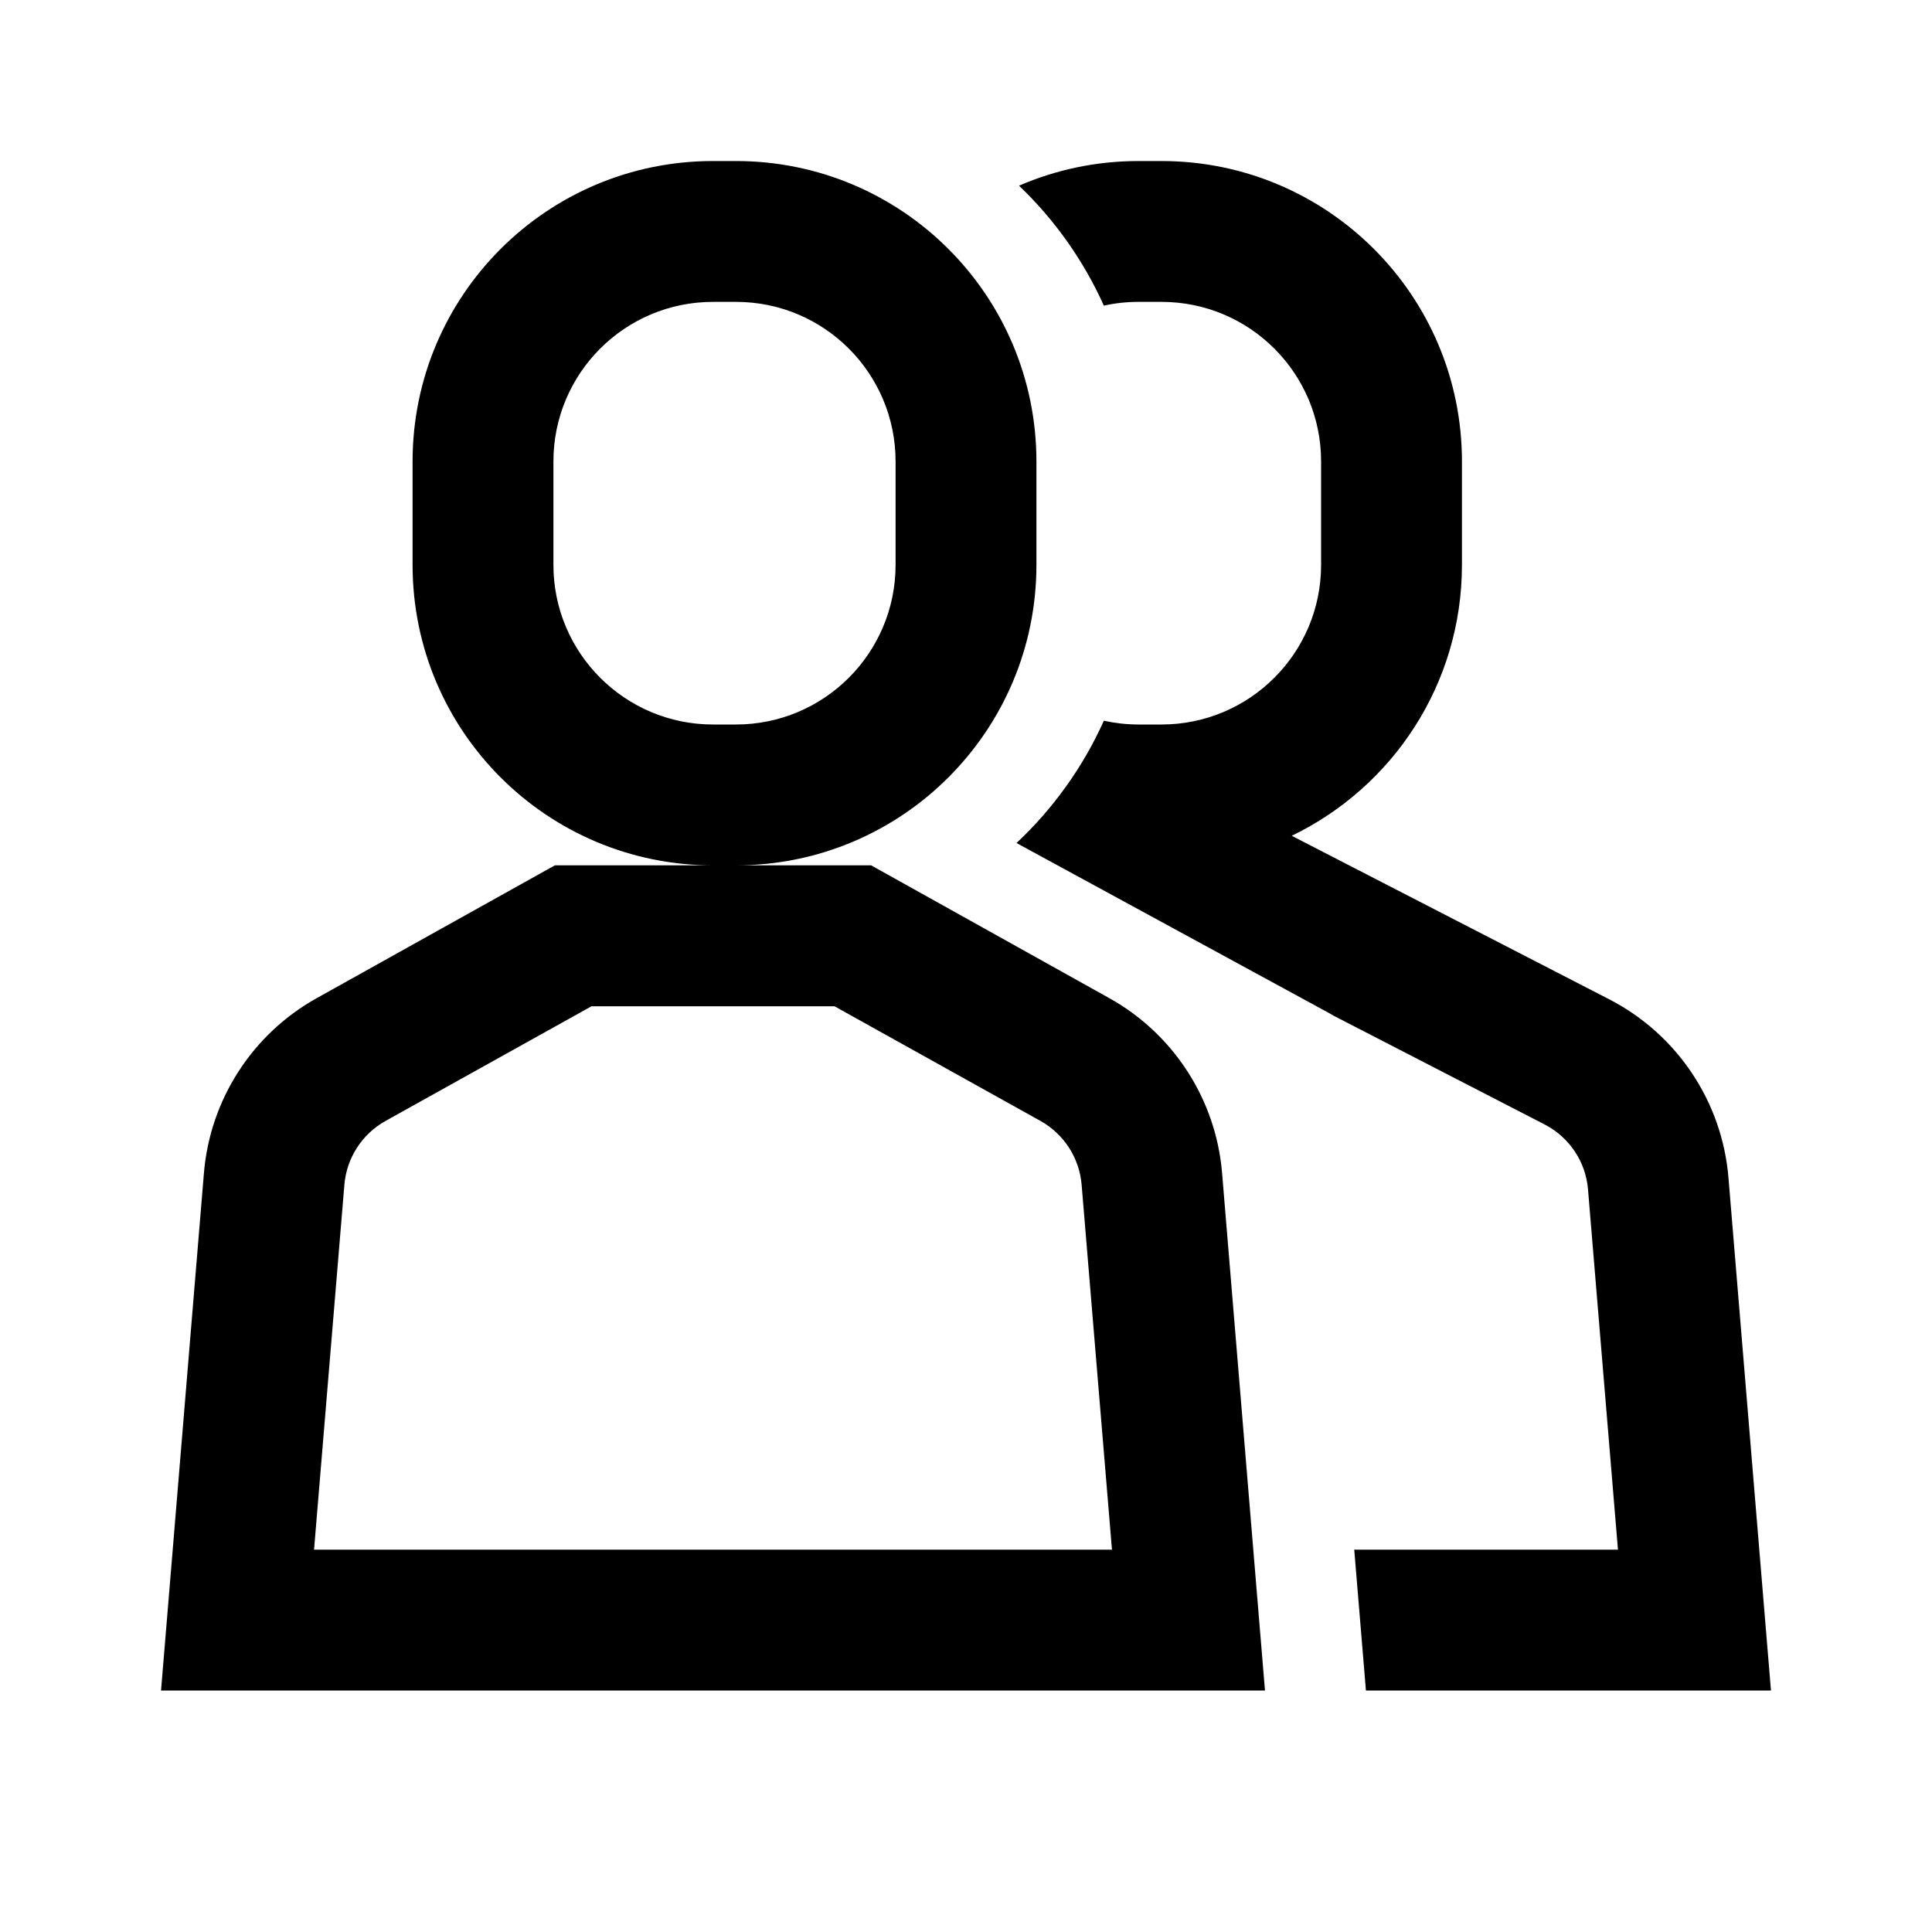
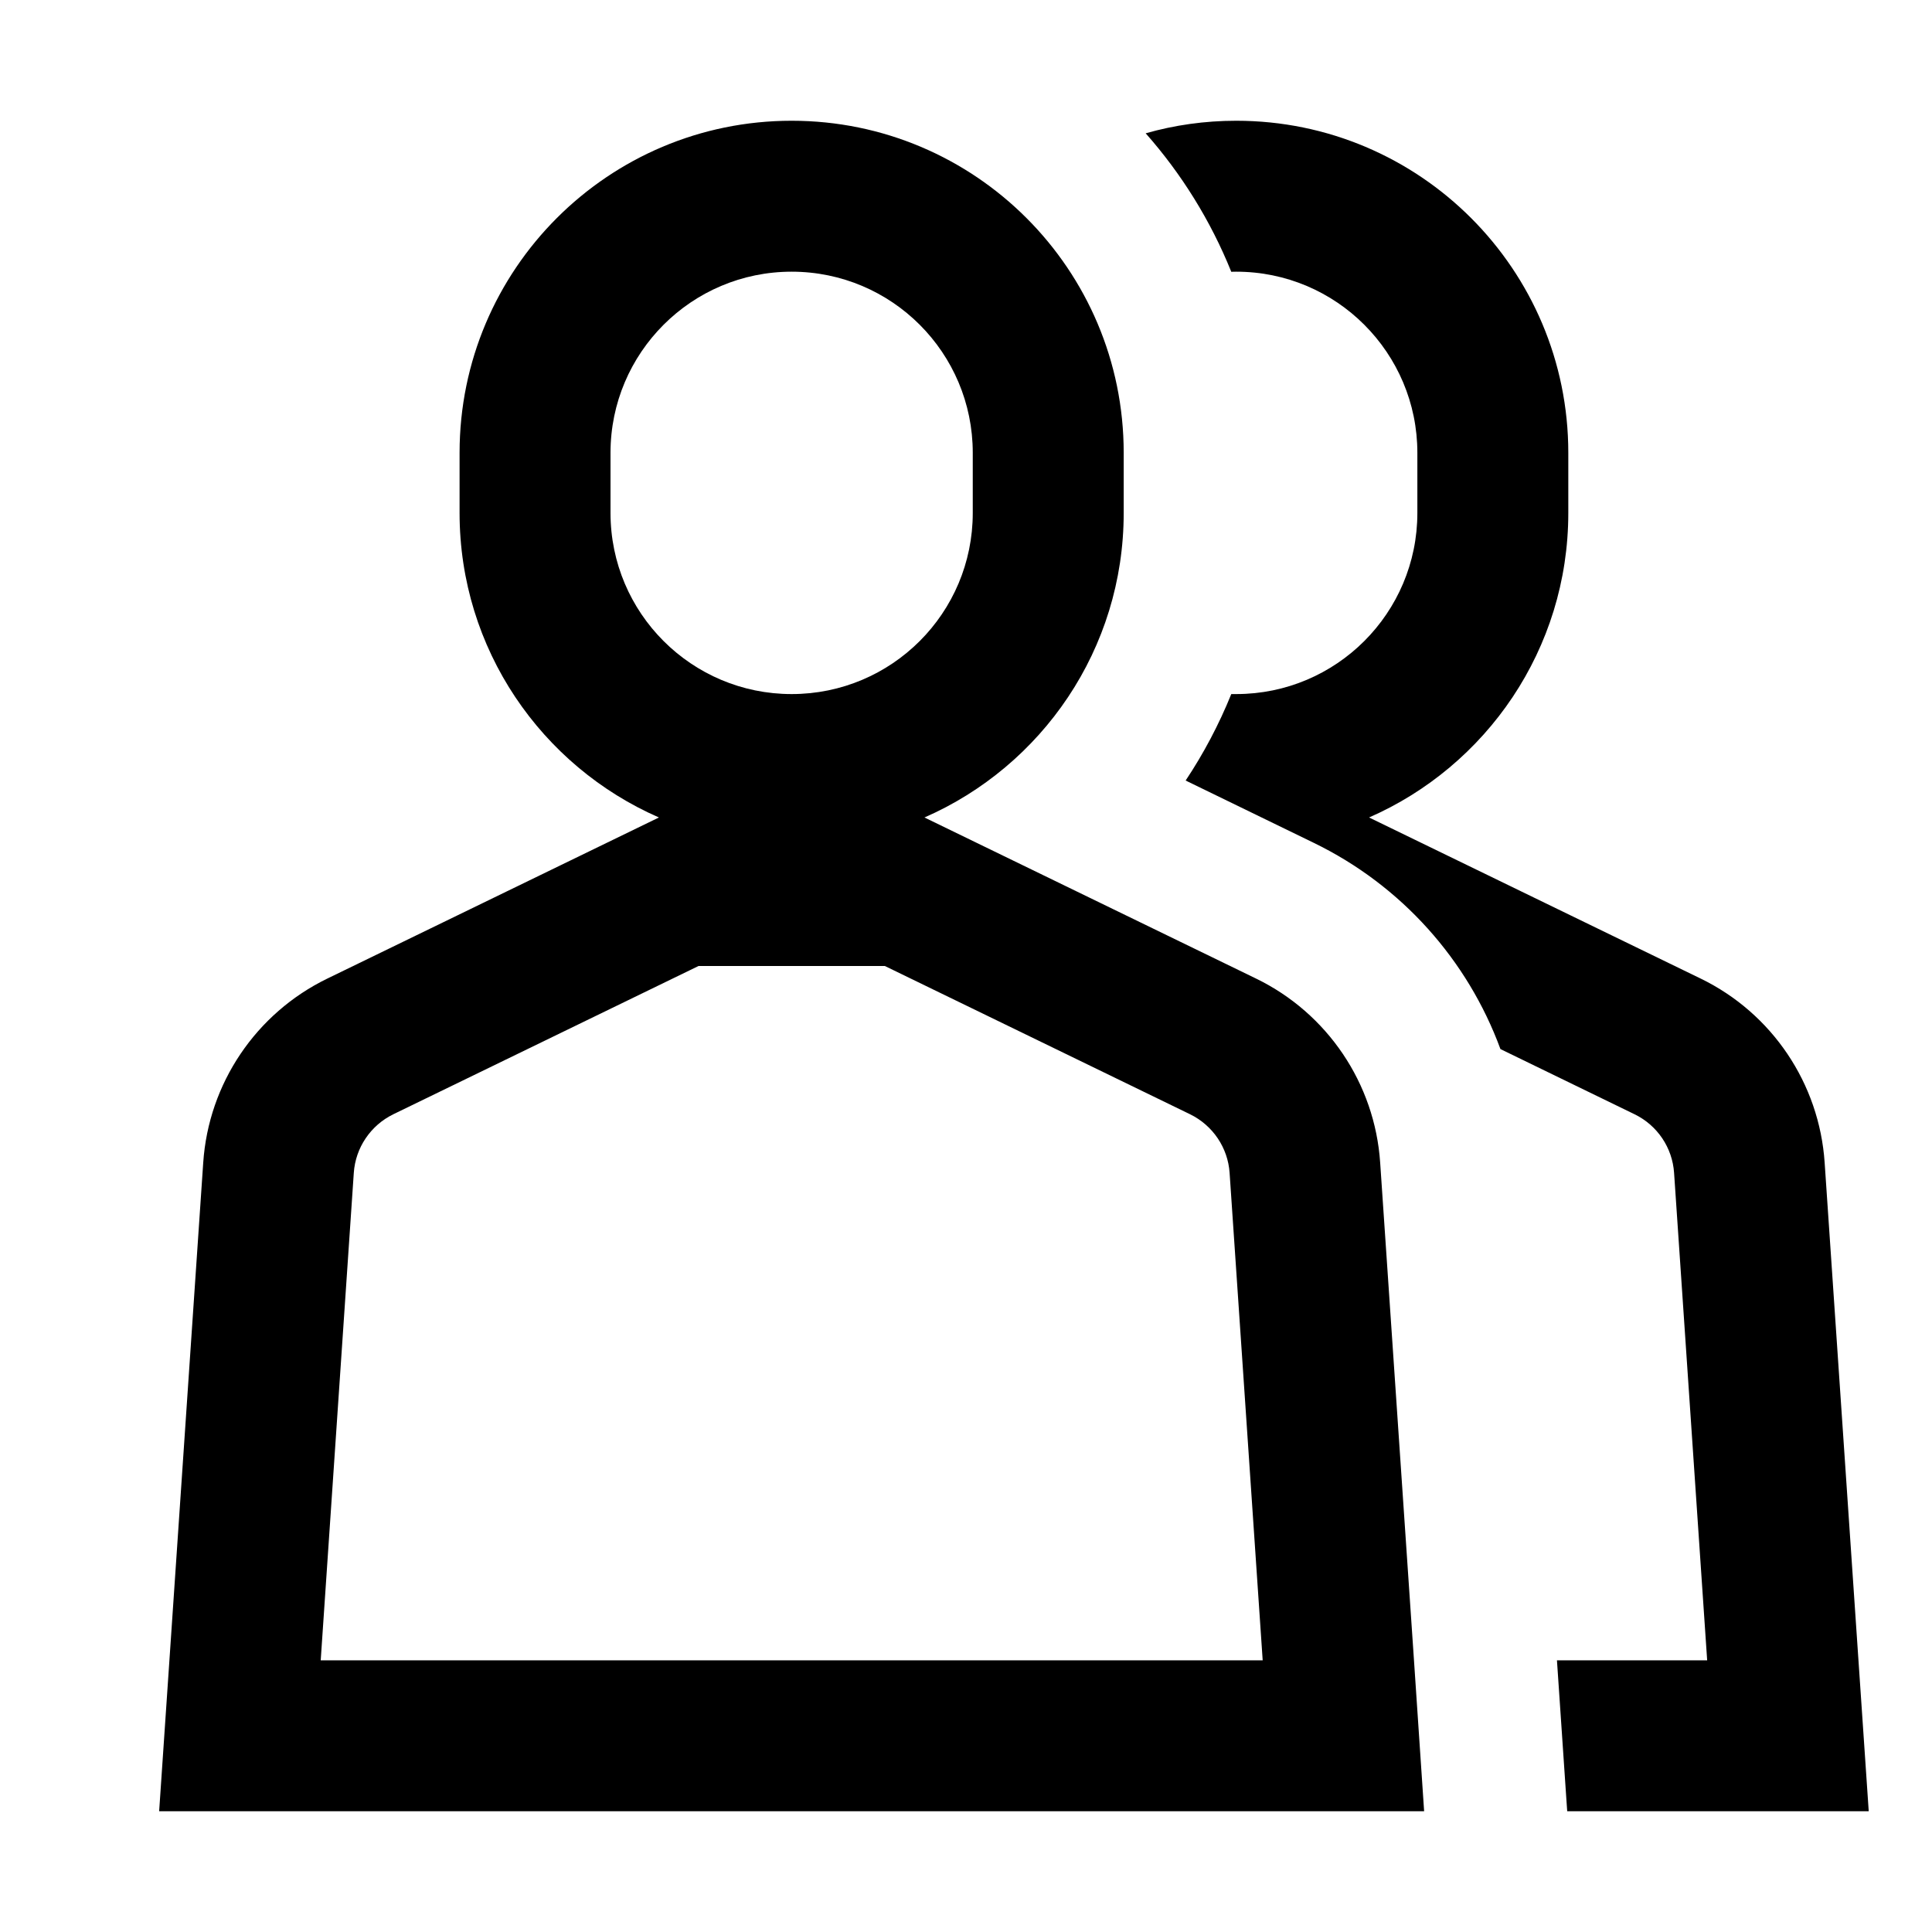
- <svg xmlns="http://www.w3.org/2000/svg" width="20" height="20" viewBox="0 0 20 20" fill="none">
-   <path fill-rule="evenodd" clip-rule="evenodd" d="M7.619 3.125H7.381C6.469 3.125 5.729 3.864 5.729 4.777V5.848C5.729 6.76 6.469 7.5 7.381 7.5H7.619C8.531 7.5 9.271 6.76 9.271 5.848V4.777C9.271 3.864 8.531 3.125 7.619 3.125ZM7.381 1.667C5.663 1.667 4.271 3.059 4.271 4.777V5.848C4.271 7.566 5.663 8.958 7.381 8.958H5.744L3.28 10.332C2.613 10.703 2.174 11.383 2.111 12.144L1.788 16.042L1.667 17.5H3.13H11.632H13.095L12.974 16.042L12.651 12.144C12.588 11.383 12.149 10.703 11.482 10.332L9.018 8.958H7.619C9.337 8.958 10.729 7.566 10.729 5.848V4.777C10.729 3.059 9.337 1.667 7.619 1.667H7.381ZM11.511 16.042L11.197 12.265C11.174 11.988 11.015 11.741 10.773 11.605L8.639 10.417H6.123L3.989 11.605C3.747 11.741 3.588 11.988 3.565 12.265L3.251 16.042H11.511ZM16.87 17.5H14.14L14.019 16.042H16.749L16.439 12.313C16.416 12.027 16.246 11.773 15.991 11.641L13.812 10.518C13.794 10.508 13.775 10.497 13.756 10.486L10.523 8.727C10.902 8.371 11.211 7.942 11.427 7.461C11.543 7.486 11.663 7.5 11.786 7.5H12.024C12.936 7.5 13.676 6.76 13.676 5.848V4.777C13.676 3.864 12.936 3.125 12.024 3.125H11.786C11.663 3.125 11.543 3.138 11.427 3.164C11.216 2.694 10.916 2.273 10.549 1.922C10.928 1.758 11.346 1.667 11.786 1.667H12.024C13.742 1.667 15.134 3.059 15.134 4.777V5.848C15.134 7.083 14.415 8.149 13.372 8.652L16.659 10.345C17.361 10.707 17.828 11.405 17.893 12.192L18.212 16.042L18.333 17.5H16.87Z" fill="currentColor" />
+ <svg xmlns="http://www.w3.org/2000/svg" width="16" height="16" viewBox="0 0 16 16" fill="none">
+   <path fill-rule="evenodd" clip-rule="evenodd" d="M8.056 4.248V3.75C8.056 2.922 7.385 2.25 6.556 2.25C5.728 2.25 5.056 2.922 5.056 3.75V4.248C5.056 5.077 5.728 5.748 6.556 5.748C7.385 5.748 8.056 5.077 8.056 4.248ZM6.556 1C5.038 1 3.806 2.231 3.806 3.75V4.248C3.806 5.376 4.485 6.345 5.457 6.77L2.711 8.104C2.12 8.391 1.727 8.973 1.683 9.629L1.403 13.75L1.318 15H2.571H9H10.473H10.542H11.726H11.794L11.71 13.75L11.43 9.629C11.386 8.973 10.993 8.391 10.402 8.104L7.656 6.77C8.628 6.345 9.306 5.376 9.306 4.248V3.75C9.306 2.231 8.075 1 6.556 1ZM10.457 13.75L10.183 9.713C10.169 9.505 10.044 9.32 9.856 9.228L7.328 8H5.785L3.257 9.228C3.069 9.32 2.944 9.505 2.93 9.713L2.656 13.75H9H10.457ZM14.138 13.75H12.894L12.973 14.915L12.979 15H14.223H15.476L15.391 13.75L15.111 9.629C15.067 8.973 14.675 8.391 14.084 8.104L11.338 6.77C12.309 6.345 12.988 5.376 12.988 4.248V3.75C12.988 2.231 11.757 1 10.238 1C9.978 1 9.726 1.036 9.488 1.104C9.785 1.44 10.026 1.827 10.197 2.251C10.211 2.25 10.224 2.25 10.238 2.25C11.066 2.25 11.738 2.922 11.738 3.75V4.248C11.738 5.077 11.066 5.748 10.238 5.748C10.224 5.748 10.211 5.748 10.197 5.748C10.095 6 9.968 6.24 9.819 6.464L10.88 6.98C11.607 7.333 12.155 7.951 12.426 8.688L13.537 9.228C13.726 9.32 13.85 9.505 13.864 9.713L14.138 13.75Z" fill="currentColor" />
</svg>
